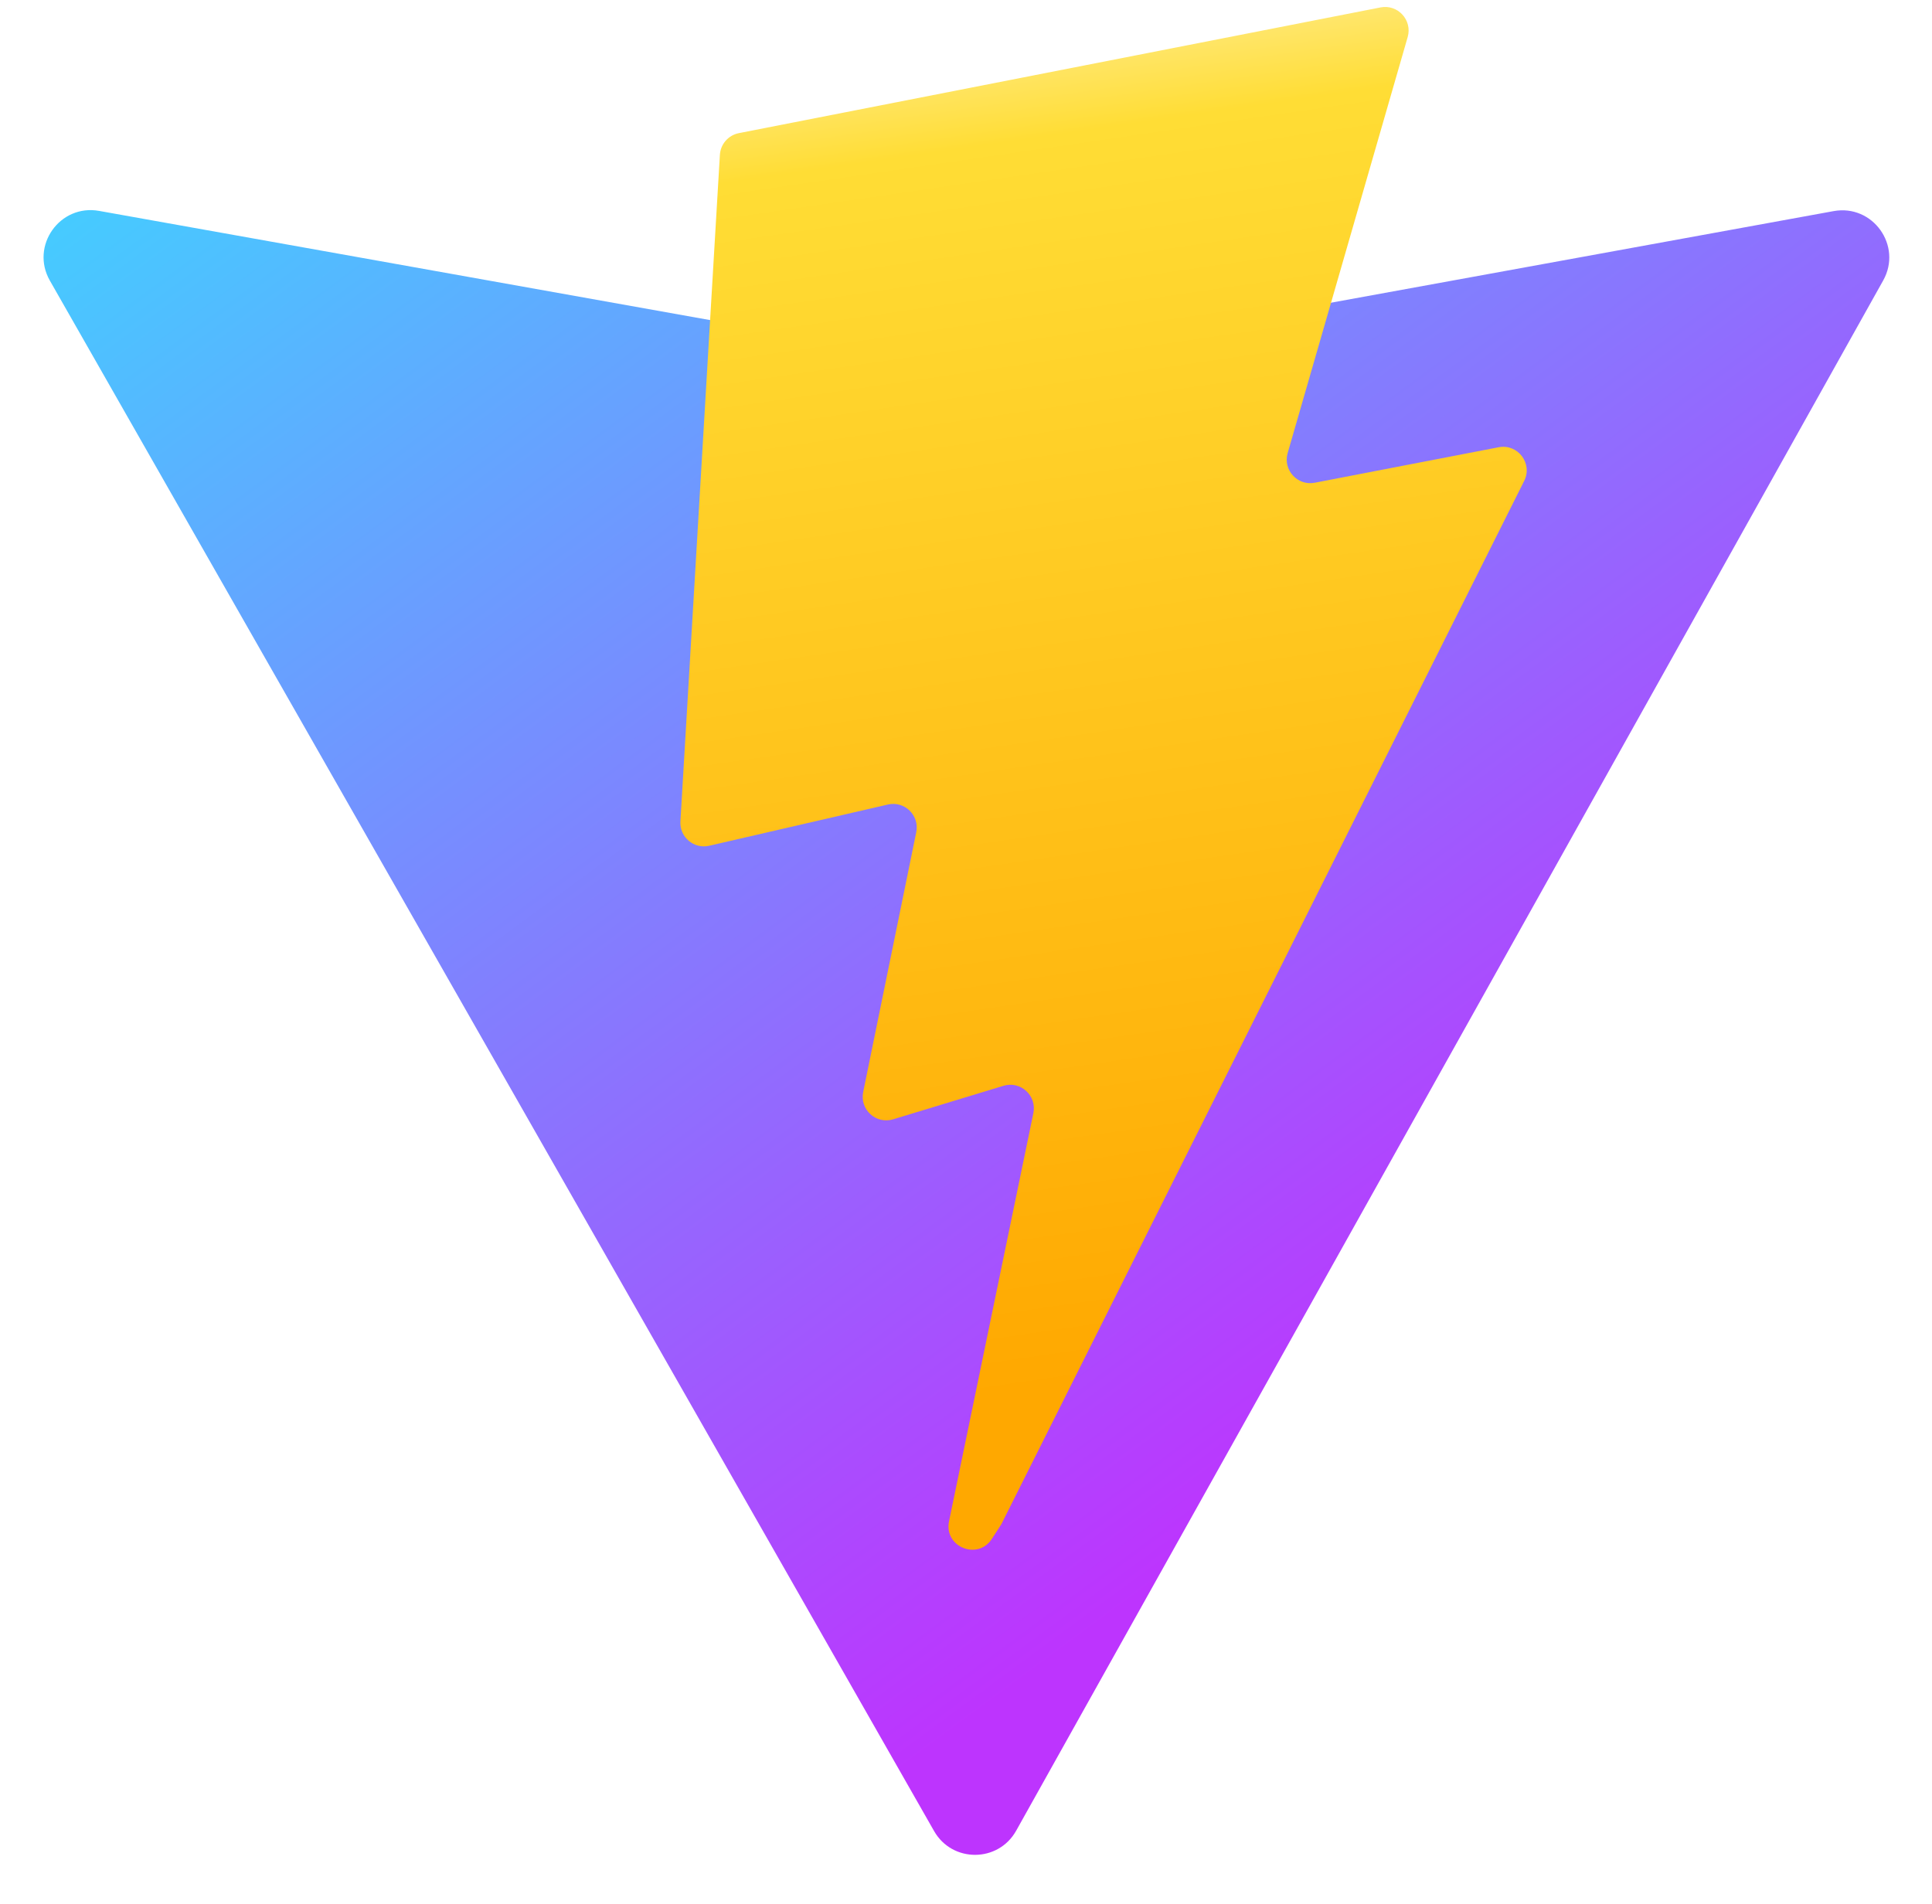
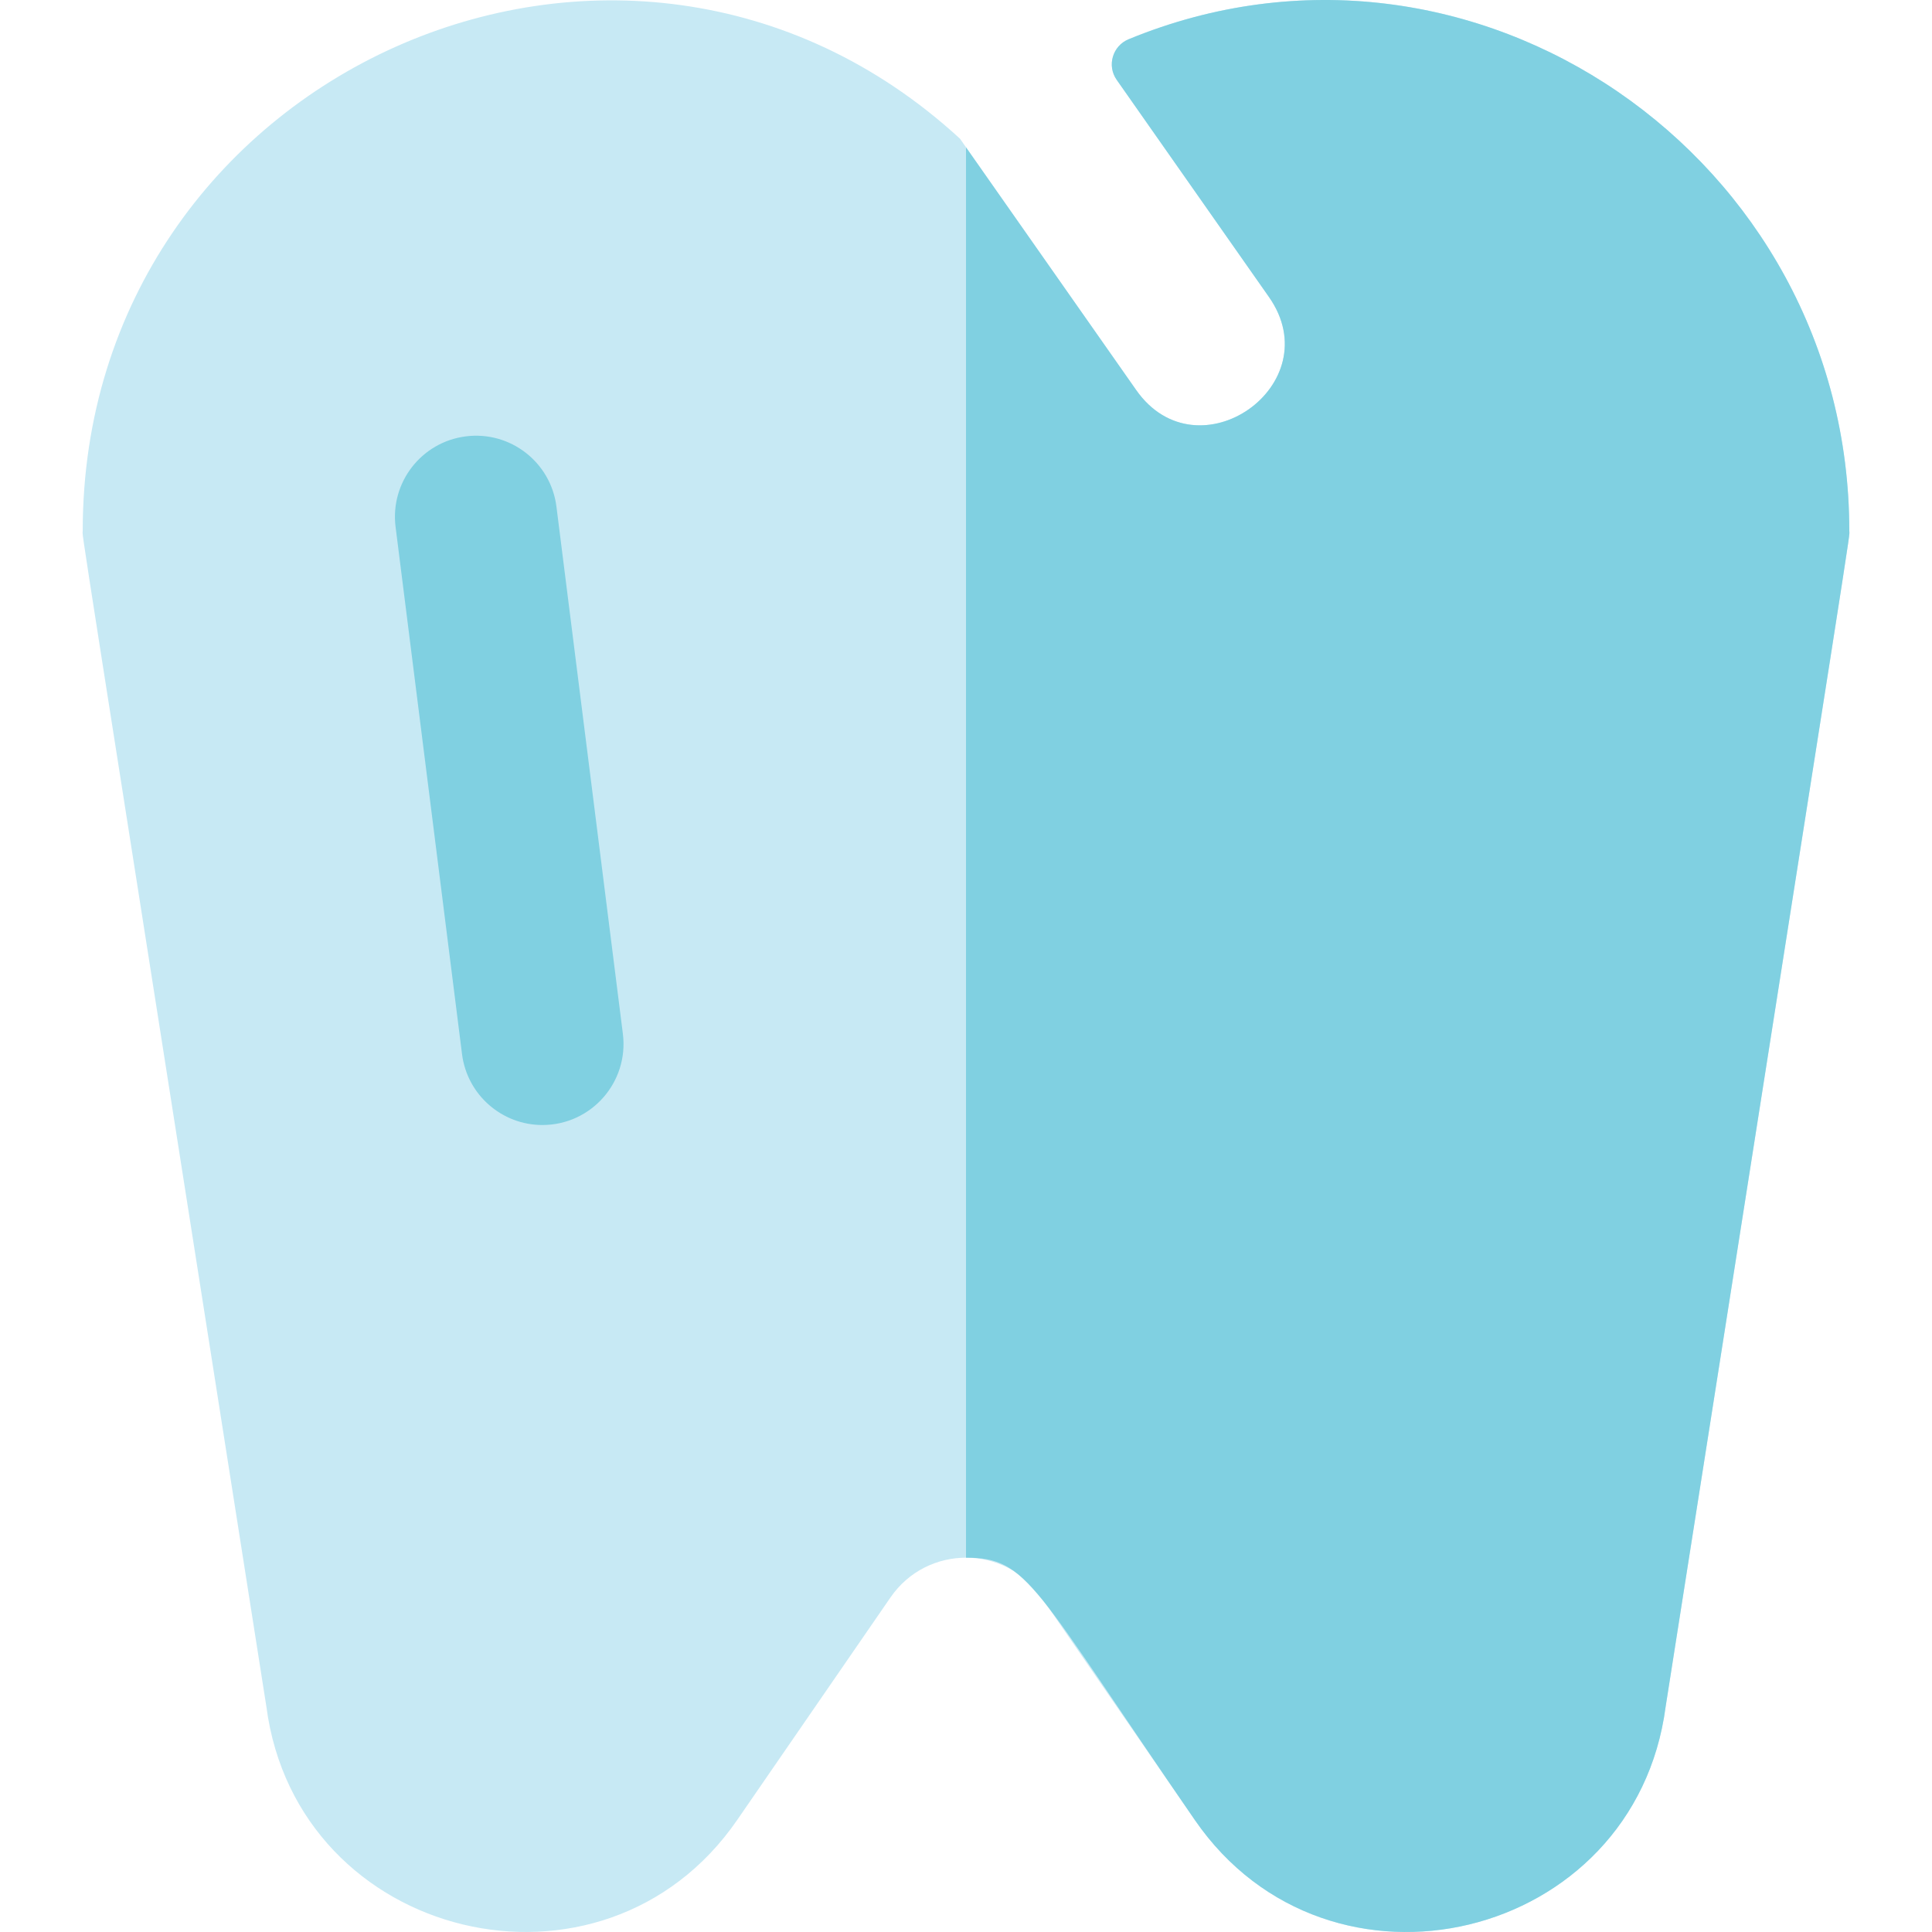
- <svg xmlns="http://www.w3.org/2000/svg" width="410" height="404" viewBox="0 0 410 404" fill="none">
-   <path d="M399.641 59.525L215.643 388.545C211.844 395.338 202.084 395.378 198.228 388.618L10.582 59.556C6.381 52.19 12.68 43.267 21.028 44.759L205.223 77.682C206.398 77.892 207.601 77.89 208.776 77.676L389.119 44.806C397.439 43.289 403.768 52.143 399.641 59.525Z" fill="url(#paint0_linear)" />
-   <path d="M292.965 1.574L156.801 28.255C154.563 28.694 152.906 30.59 152.771 32.866L144.395 174.33C144.198 177.662 147.258 180.248 150.51 179.498L188.42 170.749C191.967 169.931 195.172 173.055 194.443 176.622L183.18 231.775C182.422 235.487 185.907 238.661 189.532 237.56L212.947 230.446C216.577 229.344 220.065 232.527 219.297 236.242L201.398 322.875C200.278 328.294 207.486 331.249 210.492 326.603L212.5 323.5L323.454 102.072C325.312 98.365 322.108 94.137 318.036 94.923L279.014 102.454C275.347 103.161 272.227 99.746 273.262 96.158L298.731 7.867C299.767 4.273 296.636 0.855 292.965 1.574Z" fill="url(#paint1_linear)" />
-   <defs>
-     <linearGradient id="paint0_linear" x1="6" y1="33" x2="235" y2="344" gradientUnits="userSpaceOnUse">
-       <stop stop-color="#41D1FF" />
-       <stop offset="1" stop-color="#BD34FE" />
-     </linearGradient>
-     <linearGradient id="paint1_linear" x1="194.651" y1="8.818" x2="236.076" y2="292.989" gradientUnits="userSpaceOnUse">
-       <stop stop-color="#FFEA83" />
-       <stop offset="0.083" stop-color="#FFDD35" />
-       <stop offset="1" stop-color="#FFA800" />
-     </linearGradient>
-   </defs>
+ <svg xmlns="http://www.w3.org/2000/svg" version="1.1" id="Layer_1" x="0px" y="0px" viewBox="0 0 512.002 512.002" style="enable-background:new 0 0 512.002 512.002;" xml:space="preserve">
+   <path style="fill:#C7E9F4;" d="M299.103,10.399c-4.255,1.752-5.809,6.989-3.168,10.758l40.345,57.539  c16.296,23.234-18.857,47.946-35.18,24.667c-0.856-1.222-45.849-65.376-46.687-66.603C165.271-45.153,21.922,19.202,21.922,140.694  c0,2.494-3.134-18.28,48.672,311.587c8.164,62.247,89.186,81.691,124.757,30.05l40.64-58.994c9.679-14.053,30.358-14.035,40.024,0  l40.64,58.995c35.6,51.674,116.597,32.155,124.757-30.051c51.599-328.526,48.675-309.082,48.675-311.585  C490.085,41.661,390.267-27.13,299.103,10.399z" />
+   <g>
+     <path style="fill:#80D0E1;" d="M122.441,279.341c1.368,10.861,10.619,18.801,21.287,18.801c12.993,0,22.955-11.378,21.34-24.172   l-17.604-139.701c-1.482-11.772-12.238-20.124-24-18.629c-11.773,1.482-20.113,12.228-18.629,24L122.441,279.341z" />
+     <path style="fill:#80D0E1;" d="M299.103,10.399c-4.255,1.752-5.809,6.989-3.168,10.758l40.346,57.539   c16.296,23.234-18.857,47.946-35.18,24.667l-45.098-64.315v373.757c16.514,0.001,17.787,7.302,60.653,69.53   c35.6,51.674,116.599,32.155,124.757-30.051c51.628-328.719,48.673-309.087,48.673-311.588   C490.085,41.661,390.267-27.13,299.103,10.399z" />
+   </g>
+   <g>
+ </g>
+   <g>
+ </g>
+   <g>
+ </g>
+   <g>
+ </g>
+   <g>
+ </g>
+   <g>
+ </g>
+   <g>
+ </g>
+   <g>
+ </g>
+   <g>
+ </g>
+   <g>
+ </g>
+   <g>
+ </g>
+   <g>
+ </g>
+   <g>
+ </g>
+   <g>
+ </g>
+   <g>
+ </g>
</svg>
